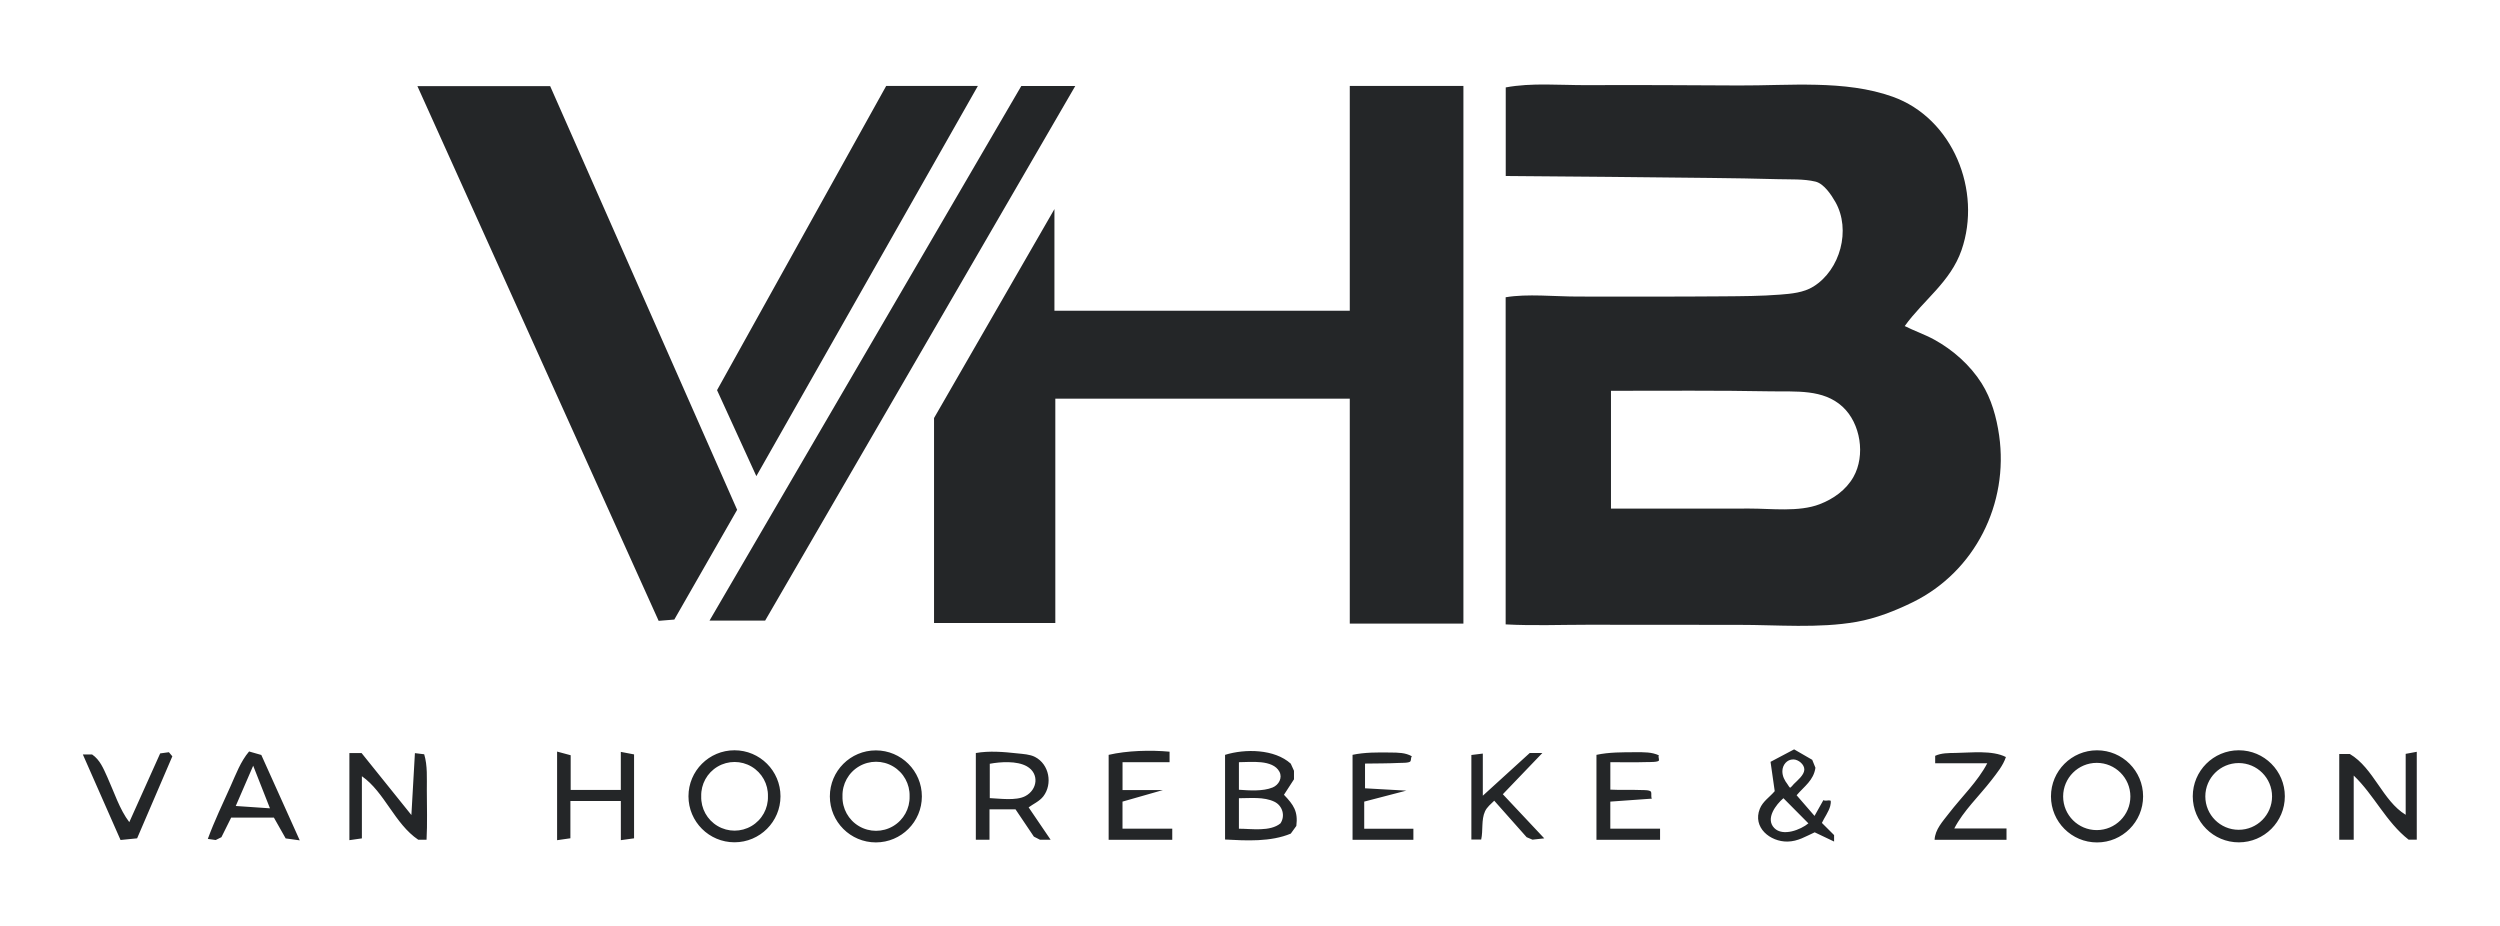
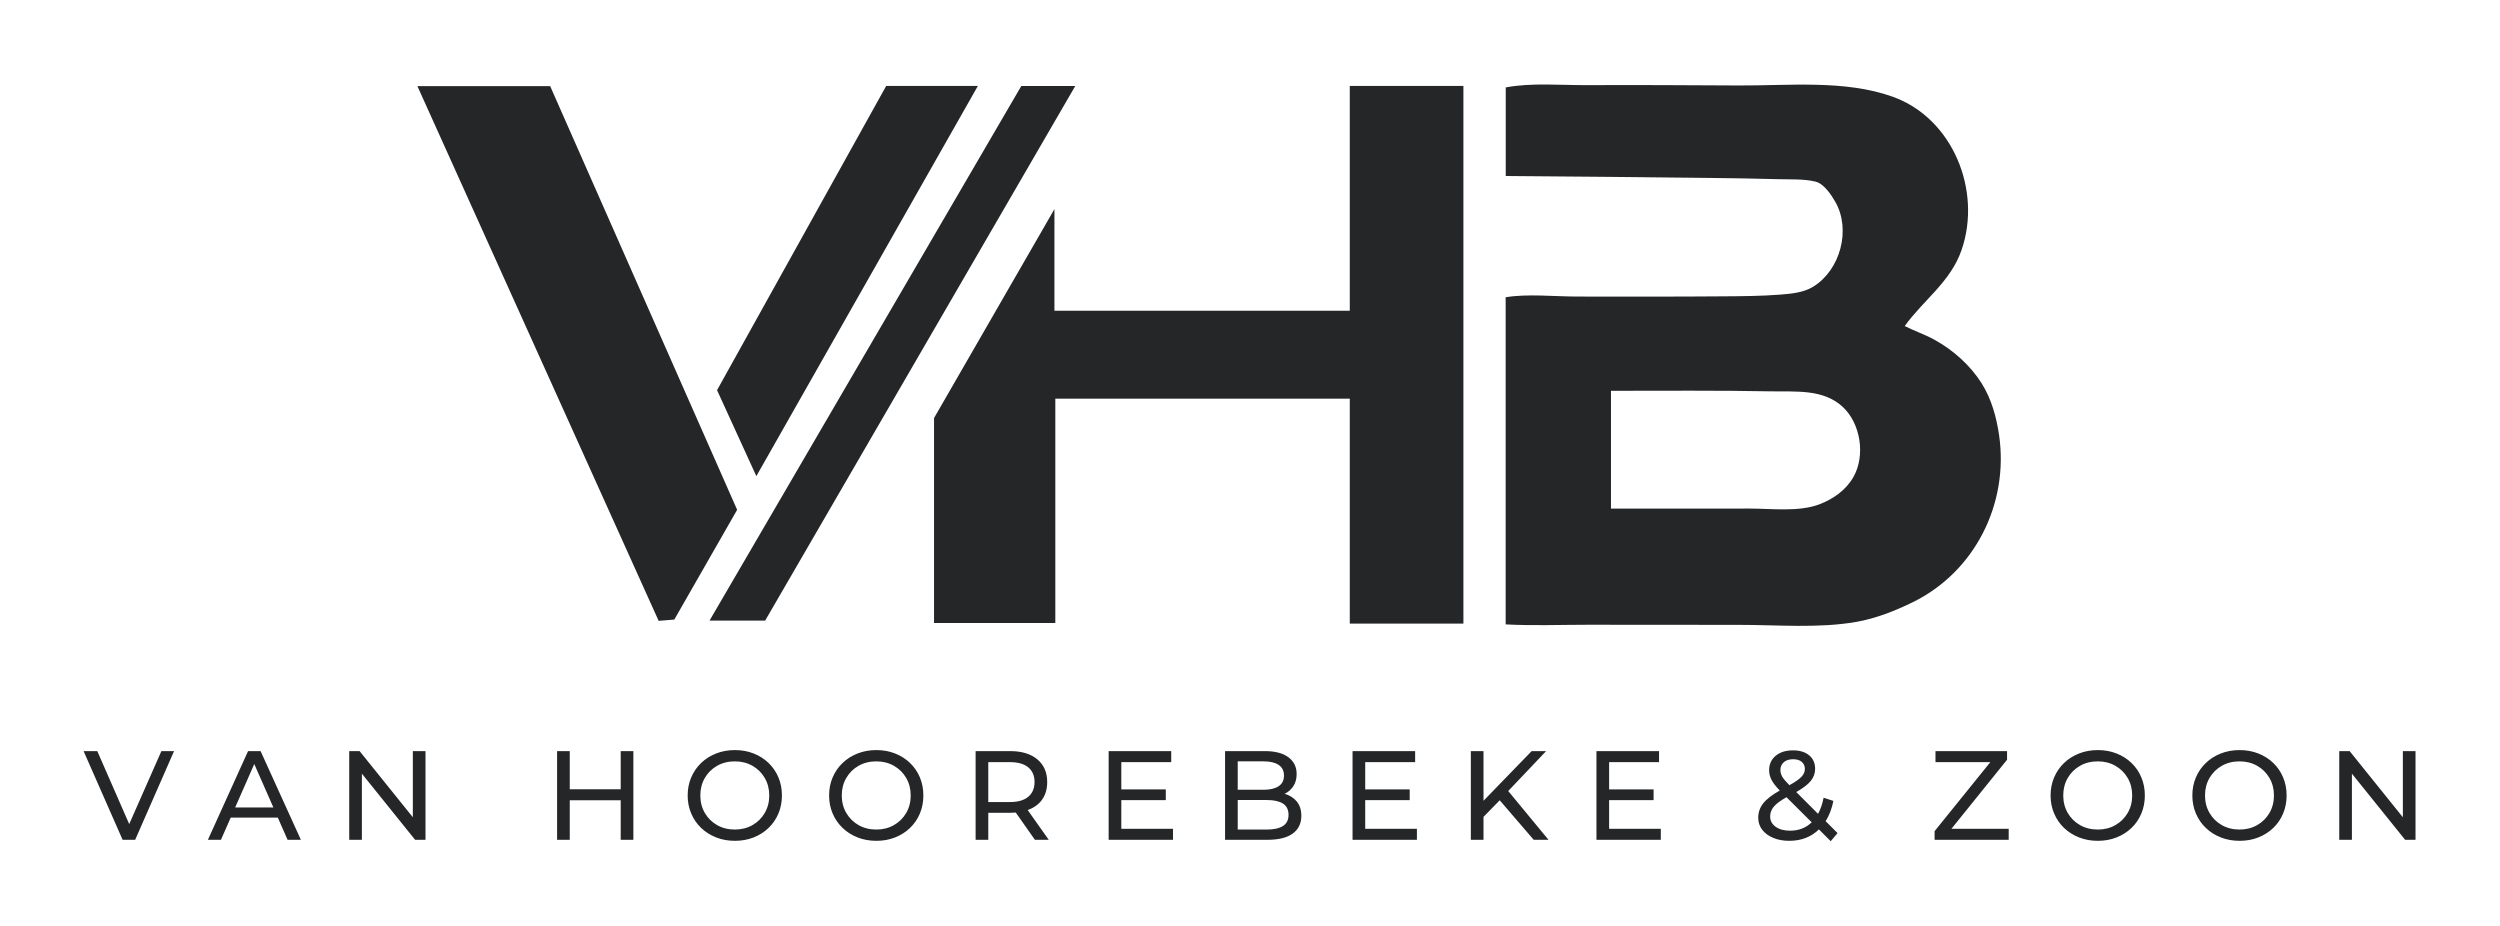
<svg xmlns="http://www.w3.org/2000/svg" width="902" height="334" viewBox="0 0 902 334" role="img">
  <defs>
    <g id="vhb-mark" data-master="26889ff703340500c6c454c7343e45b6ffa6dd801454875f8bc2c174659da926" transform="translate(-20 -20)">
      <path fill="#242628" fill-rule="evenodd" d="M 412.27 21.54 L 412.27 53.5 C 436.86 53.7 461.46 53.9 486.05 54.2 C 494.22 54.3 502.38 54.41 510.55 54.65 C 514.91 54.78 519.75 54.5 524.01 55.52 C 527.08 56.25 529.77 60.34 531.22 62.9 C 536.89 72.91 532.99 87.35 523.28 93.39 C 519.73 95.6 515.31 95.98 511.24 96.3 C 504.43 96.83 497.57 96.87 490.75 96.92 C 473.25 97.07 455.74 97 438.24 97 C 429.91 97 420.05 95.93 412.24 97.25 L 412.24 215.28 C 422.06 215.81 432.04 215.41 441.89 215.41 C 460.06 215.43 478.23 215.46 496.4 215.45 C 510.26 215.44 525.18 216.78 538.87 214.36 C 545.79 213.14 552.83 210.37 559.12 207.28 C 581.66 196.22 593.8 171.62 590.29 147.13 C 589.36 140.6 587.51 133.91 583.97 128.29 C 579.83 121.73 573.64 116.25 566.86 112.53 C 563.47 110.67 559.41 109.27 556.22 107.64 C 563.05 98.17 572.73 91.74 576.72 80.24 C 584.13 58.86 573.64 32.69 551.89 24.9 C 534.63 18.72 514.38 20.94 496.31 20.84 C 477.97 20.74 459.63 20.64 441.3 20.72 C 431.87 20.75 421.53 19.8 412.27 21.54 Z M 19.6 21.08 L 106.64 214 L 112.29 213.54 L 134.96 173.94 L 67.5 21.08 L 19.6 21.08 Z M 127.71 130.77 L 141.89 161.79 L 221.82 21 L 188.74 21 L 127.71 130.77 Z M 356 102.12 L 249.44 102.12 L 249.44 65.44 L 206 140.83 L 206 214.77 L 249.76 214.77 L 249.76 133.83 L 356 133.83 L 356 215 L 397 215 L 397 21 L 356 21 L 356 102.12 Z M 450.24 173.5 C 466.88 173.5 483.53 173.53 500.18 173.49 C 508.06 173.47 518.03 174.81 525.51 171.93 C 530.49 170.02 535.04 166.8 537.71 162.11 C 542.14 154.32 540.31 142.72 533.78 136.73 C 526.79 130.32 516.95 131.36 508.13 131.2 C 488.83 130.83 469.53 131 450.24 131 L 450.24 173.5 Z" />
      <path fill="#242628" fill-rule="evenodd" d="M 124.99 213.92 L 145.06 213.92 L 256.96 21.02 L 237.49 21.02 L 124.99 213.92 Z" />
    </g>
    <g id="vhb-wordmark" transform="translate(-19 -21)">
-       <path fill="#242628" fill-rule="evenodd" d="M 35.65 46.63 C 32.15 42.07 30.15 35.7 27.72 30.37 C 26.29 27.24 25.1 24.19 22.23 22.21 L 18.89 22.21 L 32.49 53.07 L 38.47 52.47 L 51.18 22.88 L 49.94 21.4 L 46.79 21.83 L 35.65 46.63 Z M 63.98 52.68 L 66.83 53.08 L 68.89 52.06 L 72.4 45 L 87.83 45 L 92.07 52.5 L 97.15 53.2 L 83.28 22.39 L 78.87 21.13 C 75.78 24.78 74.13 29.35 72.18 33.68 C 69.36 39.96 66.35 46.22 63.98 52.68 Z M 115.06 21.71 L 115.06 53.13 L 119.57 52.49 L 119.57 30.06 C 127.77 35.79 131.38 47.23 139.91 52.98 L 142.9 52.98 C 143.22 47.07 143.01 41.04 143 35.1 C 142.98 30.8 143.29 26.27 142.05 22.14 L 138.7 21.73 L 137.43 44.06 L 119.46 21.71 L 115.06 21.71 Z M 190 53.14 L 194.8 52.45 L 194.8 39 L 213 39 L 213 53.13 L 217.77 52.47 L 217.77 22.19 L 212.99 21.28 L 212.99 35 L 194.9 35 L 194.9 22.49 L 190 21.17 L 190 53.14 Z M 270.6 37.3 A 16.6 16.6 0 1 1 237.4 37.3 A 16.6 16.6 0 1 1 270.6 37.3 Z M 321.61 37.34 A 16.6 16.6 0 1 1 288.41 37.34 A 16.6 16.6 0 1 1 321.61 37.34 Z M 341.08 21.69 L 341.08 52.98 L 346.01 52.98 L 346.01 42.01 L 355.4 42.01 L 362.02 51.85 L 364.21 52.97 L 368.06 52.97 L 360.13 41.3 C 361.73 40.1 364.06 39.11 365.44 37.31 C 368.84 32.86 367.59 25.76 362.42 23.1 C 360.56 22.14 358.12 22.05 356.07 21.82 C 351.14 21.28 345.95 20.83 341.08 21.69 Z M 389 22.35 L 389 53 L 411.95 53 L 411.95 48.99 L 394 48.99 L 394 39.22 L 408.56 35.06 L 394.01 35.06 L 394.01 25.01 L 410.98 25.01 L 410.98 21.21 C 404.19 20.57 395.65 20.8 389 22.35 Z M 431 22.35 L 431 52.9 C 438.72 53.32 447.47 53.79 454.71 50.77 L 456.72 47.99 C 457.37 42.75 455.76 40.42 452.25 36.76 L 455.87 31.17 L 455.87 28.1 L 454.71 25.53 C 448.86 20.22 438.19 20.1 431 22.35 Z M 477 22.34 L 477 53 L 498.95 53 L 498.95 49 L 481.21 49 L 481.21 39.22 L 496.4 35.26 L 481.5 34.42 L 481.5 25.5 C 485.66 25.44 489.84 25.46 494 25.26 C 494.65 25.23 497.59 25.33 497.92 24.63 C 498.18 24.08 497.99 23.32 498.39 22.86 C 496.04 21.53 493.51 21.55 490.74 21.51 C 486.21 21.44 481.34 21.41 477 22.34 Z M 540.92 21.69 L 524 37.09 L 524 21.89 L 519.87 22.4 L 519.87 52.91 L 523.41 52.91 C 524.15 49.65 523.39 45.81 524.79 42.74 C 525.5 41.19 526.94 40.06 528.12 38.89 L 539.81 52.06 L 541.91 52.95 L 546.17 52.48 L 531.22 36.56 L 545.48 21.69 L 540.92 21.69 Z M 565 22.35 L 565 53 L 587.95 53 L 587.95 48.99 L 570 48.99 L 570 39.22 L 584.99 38.15 C 584.62 37.46 584.92 36.57 584.73 35.81 C 584.54 34.98 582.01 35.07 581.41 35.05 C 577.61 34.9 573.78 35.1 570.01 34.9 L 570.01 25 C 574.54 25 579.09 25.09 583.63 24.95 C 584.14 24.94 587.41 25.02 587.54 24.35 C 587.66 23.76 587.2 23.04 587.52 22.52 C 584.91 21.31 582.17 21.4 579.25 21.4 C 574.56 21.41 569.48 21.37 565 22.35 Z M 627.81 24.87 L 629.32 35.45 C 627.55 37.56 625.02 39.1 623.94 41.81 C 621.25 48.57 627.7 53.75 633.96 53.64 C 637.69 53.57 640.5 51.77 643.74 50.3 L 650.74 53.63 L 650.74 51.3 L 646.34 46.91 C 647.24 44.95 648.77 42.96 649.35 40.8 C 649.41 40.58 649.77 38.92 649.39 38.83 C 648.58 38.63 647.59 39.12 646.88 38.68 L 643.68 44.38 L 637.22 36.93 C 639.99 33.68 643.35 31.57 644.01 27.01 L 642.85 24.14 L 636.32 20.37 L 627.81 24.87 Z M 687.21 22.7 L 687.21 25.39 L 706 25.39 C 702.57 31.98 696.71 37.55 692.16 43.47 C 689.93 46.38 687.18 49.26 687 53 L 712.95 53 L 712.95 48.92 L 694.1 48.92 C 697.37 42.57 703.11 37.18 707.52 31.48 C 709.53 28.86 711.73 26.2 712.73 23.14 C 707.82 20.61 700.09 21.59 694.56 21.66 C 692.02 21.7 689.47 21.66 687.21 22.7 Z M 762.23 37.33 A 16.62 16.62 0 1 1 728.99 37.33 A 16.62 16.62 0 1 1 762.23 37.33 Z M 813.37 37.31 A 16.61 16.61 0 1 1 780.15 37.31 A 16.61 16.61 0 1 1 813.37 37.31 Z M 856.97 21.99 L 856.97 43.98 C 848.64 38.92 845.43 27.13 836.82 22.04 L 833 22.04 L 833 52.98 L 838.22 52.98 L 838.22 29.82 C 845.48 36.7 849.94 46.66 858.03 52.95 L 860.97 52.95 L 860.97 21.25 L 856.97 21.99 Z M 632.08 28.22 C 632.06 30.06 632.87 31.56 633.95 32.99 C 634.09 33.18 634.64 34.16 634.86 34.19 C 635.11 34.23 636.02 33.07 636.22 32.87 C 637.48 31.61 639.9 29.68 640 27.74 C 640.09 25.81 637.85 24.02 636.06 24 C 633.7 23.97 632.11 26.01 632.08 28.22 Z M 266.07 37.31 A 12.04 12.04 0 1 1 242 37.31 A 12.04 12.04 0 1 1 266.07 37.31 Z M 317.18 37.3 A 12.11 12.11 0 1 1 292.97 37.3 A 12.11 12.11 0 1 1 317.18 37.3 Z M 346.11 25.57 L 346.11 37.96 C 349.72 38.12 355.56 38.97 358.87 37.27 C 363.37 34.96 364.06 29.1 359.51 26.5 C 355.92 24.45 349.96 24.85 346.11 25.57 Z M 436 34.94 C 439.74 35.21 444.65 35.57 448.19 34.11 C 450.34 33.22 451.8 30.69 450.62 28.44 C 448.22 23.92 440.16 25 436 25 L 436 34.94 Z M 757.64 37.37 A 12.13 12.13 0 1 1 733.38 37.37 A 12.13 12.13 0 1 1 757.64 37.37 Z M 808.76 37.35 A 12.04 12.04 0 1 1 784.68 37.35 A 12.04 12.04 0 1 1 808.76 37.35 Z M 74.06 40.8 L 86.4 41.64 L 80.35 26.27 L 74.06 40.8 Z M 436 49 C 440.53 49 447.27 50.14 450.99 47.07 C 452.8 44.37 451.75 40.7 448.82 39.27 C 445.01 37.41 440.11 38.01 436 38 L 436 49 Z M 641.47 47.07 L 632.46 37.99 C 629.83 40.24 625.83 45.35 629.16 48.76 C 632.27 51.94 638.76 49.33 641.47 47.07 Z" />
+       <path fill="#242628" fill-rule="evenodd" d="M37.77 53L33.24 53L19.16 21L24.10 21L35.62 47.33L47.23 21L51.80 21L37.77 53Z M68.72 53L64.01 53L78.50 21L83.02 21L97.56 53L92.76 53L89.24 45L72.24 45L68.72 53ZM80.74 25.66L73.84 41.34L87.64 41.34L80.74 25.66Z M119.57 53L115 53L115 21L118.75 21L137.95 44.86L137.95 21L142.52 21L142.52 53L138.77 53L119.57 29.14L119.57 53Z M217.52 53L212.95 53L212.95 38.74L194.57 38.74L194.57 53L190 53L190 21L194.57 21L194.57 34.76L212.95 34.76L212.95 21L217.52 21L217.52 53Z M254.16 53.37L254.16 53.37Q250.45 53.37 247.35 52.13Q244.24 50.90 241.95 48.70Q239.67 46.51 238.39 43.51Q237.11 40.52 237.11 37L237.11 37Q237.11 33.48 238.39 30.49Q239.67 27.49 241.95 25.30Q244.24 23.10 247.35 21.87Q250.45 20.63 254.16 20.63L254.16 20.63Q257.81 20.63 260.90 21.85Q263.99 23.06 266.29 25.27Q268.60 27.49 269.86 30.49Q271.12 33.48 271.12 37L271.12 37Q271.12 40.52 269.86 43.51Q268.60 46.51 266.29 48.73Q263.99 50.94 260.90 52.15Q257.81 53.37 254.16 53.37ZM254.16 49.30L254.16 49.30Q257.68 49.30 260.49 47.70Q263.30 46.10 264.92 43.31Q266.55 40.52 266.55 37L266.55 37Q266.55 33.48 264.92 30.69Q263.30 27.90 260.49 26.30Q257.68 24.70 254.16 24.70L254.16 24.70Q250.55 24.70 247.73 26.30Q244.92 27.90 243.30 30.69Q241.68 33.48 241.68 37L241.68 37Q241.68 40.52 243.30 43.31Q244.92 46.10 247.73 47.70Q250.55 49.30 254.16 49.30Z M305.19 53.37L305.19 53.37Q301.49 53.37 298.38 52.13Q295.27 50.90 292.99 48.70Q290.70 46.51 289.42 43.51Q288.14 40.52 288.14 37L288.14 37Q288.14 33.48 289.42 30.49Q290.70 27.49 292.99 25.30Q295.27 23.10 298.38 21.87Q301.49 20.63 305.19 20.63L305.19 20.63Q308.85 20.63 311.94 21.85Q315.02 23.06 317.33 25.27Q319.64 27.49 320.90 30.49Q322.15 33.48 322.15 37L322.15 37Q322.15 40.52 320.90 43.51Q319.64 46.51 317.33 48.73Q315.02 50.94 311.94 52.15Q308.85 53.37 305.19 53.37ZM305.19 49.30L305.19 49.30Q308.71 49.30 311.52 47.70Q314.34 46.10 315.96 43.31Q317.58 40.52 317.58 37L317.58 37Q317.58 33.48 315.96 30.69Q314.34 27.90 311.52 26.30Q308.71 24.70 305.19 24.70L305.19 24.70Q301.58 24.70 298.77 26.30Q295.96 27.90 294.34 30.69Q292.71 33.48 292.71 37L292.71 37Q292.71 40.52 294.34 43.31Q295.96 46.10 298.77 47.70Q301.58 49.30 305.19 49.30Z M345.57 53L341 53L341 21L353.48 21Q359.70 21 363.26 23.97Q366.83 26.94 366.83 32.15L366.83 32.15Q366.83 35.90 365 38.49Q363.17 41.07 359.79 42.26L359.79 42.26L367.38 53L362.39 53L355.49 43.17Q354.53 43.26 353.48 43.26L353.48 43.26L345.57 43.26L345.57 53ZM345.57 24.98L345.57 39.38L353.34 39.38Q357.73 39.38 359.99 37.48Q362.26 35.58 362.26 32.15L362.26 32.15Q362.26 28.73 359.99 26.85Q357.73 24.98 353.34 24.98L353.34 24.98L345.57 24.98Z M412.22 53L389 53L389 21L411.58 21L411.58 24.98L393.57 24.98L393.57 34.81L409.62 34.81L409.62 38.69L393.57 38.69L393.57 49.02L412.22 49.02L412.22 53Z M446.27 53L431 53L431 21L445.35 21Q450.89 21 453.86 23.22Q456.83 25.43 456.83 29.27L456.83 29.27Q456.83 31.88 455.62 33.69Q454.41 35.49 452.49 36.41L452.49 36.41Q455.23 37.18 456.87 39.17Q458.52 41.16 458.52 44.36L458.52 44.36Q458.52 48.47 455.43 50.74Q452.35 53 446.27 53L446.27 53ZM435.57 38.65L435.57 49.30L446.09 49.30Q449.88 49.30 451.89 48.02Q453.90 46.74 453.90 43.99L453.90 43.99Q453.90 41.21 451.89 39.93Q449.88 38.65 446.09 38.65L446.09 38.65L435.57 38.65ZM435.57 24.70L435.57 34.94L444.94 34.94Q448.42 34.94 450.34 33.66Q452.26 32.38 452.26 29.82L452.26 29.82Q452.26 27.26 450.34 25.98Q448.42 24.70 444.94 24.70L444.94 24.70L435.57 24.70Z M500.22 53L477 53L477 21L499.58 21L499.58 24.98L481.57 24.98L481.57 34.81L497.62 34.81L497.62 38.69L481.57 38.69L481.57 49.02L500.22 49.02L500.22 53Z M524.25 53L519.68 53L519.68 21L524.25 21L524.25 38.92L541.62 21L546.84 21L533.17 35.40L547.70 53L542.36 53L530.10 38.74L524.25 44.73L524.25 53Z M588.22 53L565 53L565 21L587.58 21L587.58 24.98L569.57 24.98L569.57 34.81L585.62 34.81L585.62 38.69L569.57 38.69L569.57 49.02L588.22 49.02L588.22 53Z M651.99 50.58L649.52 53.50L645.27 49.25Q641.02 53.37 634.57 53.37L634.57 53.37Q631.33 53.37 628.79 52.31Q626.25 51.26 624.81 49.39Q623.37 47.51 623.37 45.05L623.37 45.05Q623.37 42.12 625.18 39.83Q626.98 37.55 631.14 35.22L631.14 35.22Q629.00 33.02 628.15 31.35Q627.30 29.69 627.30 27.90L627.30 27.90Q627.30 24.66 629.66 22.69Q632.01 20.73 635.94 20.73L635.94 20.73Q639.56 20.73 641.73 22.51Q643.90 24.29 643.90 27.40L643.90 27.40Q643.90 29.82 642.34 31.74Q640.79 33.66 637.09 35.77L637.09 35.77L644.95 43.63Q646.32 41.16 646.96 37.82L646.96 37.82L650.48 38.97Q649.66 43.17 647.69 46.28L647.69 46.28L651.99 50.58ZM642.66 46.69L642.66 46.69L633.57 37.64Q630.23 39.51 628.95 41.09Q627.67 42.67 627.67 44.59L627.67 44.59Q627.67 46.87 629.64 48.29Q631.60 49.71 634.85 49.71L634.85 49.71Q639.56 49.71 642.66 46.69ZM634.62 33.30L634.62 33.30Q637.77 31.56 638.98 30.26Q640.20 28.95 640.20 27.45L640.20 27.45Q640.20 25.89 639.10 24.91Q638.00 23.93 635.94 23.93L635.94 23.93Q633.80 23.93 632.58 25.02Q631.37 26.12 631.37 27.81L631.37 27.81Q631.37 29.05 632.01 30.19Q632.65 31.33 634.62 33.30Z M713.74 53L687.00 53L687.00 49.89L707.11 24.98L687.32 24.98L687.32 21L713.15 21L713.15 24.11L693.08 49.02L713.74 49.02L713.74 53Z M745.90 53.37L745.90 53.37Q742.20 53.37 739.09 52.13Q735.98 50.90 733.69 48.70Q731.41 46.51 730.13 43.51Q728.85 40.52 728.85 37L728.85 37Q728.85 33.48 730.13 30.49Q731.41 27.49 733.69 25.30Q735.98 23.10 739.09 21.87Q742.20 20.63 745.90 20.63L745.90 20.63Q749.56 20.63 752.64 21.85Q755.73 23.06 758.04 25.27Q760.35 27.49 761.60 30.49Q762.86 33.48 762.86 37L762.86 37Q762.86 40.52 761.60 43.51Q760.35 46.51 758.04 48.73Q755.73 50.94 752.64 52.15Q749.56 53.37 745.90 53.37ZM745.90 49.30L745.90 49.30Q749.42 49.30 752.23 47.70Q755.04 46.10 756.67 43.31Q758.29 40.52 758.29 37L758.29 37Q758.29 33.48 756.67 30.69Q755.04 27.90 752.23 26.30Q749.42 24.70 745.90 24.70L745.90 24.70Q742.29 24.70 739.48 26.30Q736.67 27.90 735.04 30.69Q733.42 33.48 733.42 37L733.42 37Q733.42 40.52 735.04 43.31Q736.67 46.10 739.48 47.70Q742.29 49.30 745.90 49.30Z M797.05 53.37L797.05 53.37Q793.35 53.37 790.24 52.13Q787.13 50.90 784.85 48.70Q782.56 46.51 781.28 43.51Q780.00 40.52 780.00 37L780.00 37Q780.00 33.48 781.28 30.49Q782.56 27.49 784.85 25.30Q787.13 23.10 790.24 21.87Q793.35 20.63 797.05 20.63L797.05 20.63Q800.71 20.63 803.79 21.85Q806.88 23.06 809.19 25.27Q811.50 27.49 812.75 30.49Q814.01 33.48 814.01 37L814.01 37Q814.01 40.52 812.75 43.51Q811.50 46.51 809.19 48.73Q806.88 50.94 803.79 52.15Q800.71 53.37 797.05 53.37ZM797.05 49.30L797.05 49.30Q800.57 49.30 803.38 47.70Q806.19 46.10 807.82 43.31Q809.44 40.52 809.44 37L809.44 37Q809.44 33.48 807.82 30.69Q806.19 27.90 803.38 26.30Q800.57 24.70 797.05 24.70L797.05 24.70Q793.44 24.70 790.63 26.30Q787.82 27.90 786.19 30.69Q784.57 33.48 784.57 37L784.57 37Q784.57 40.52 786.19 43.31Q787.82 46.10 790.63 47.70Q793.44 49.30 797.05 49.30Z M837.57 53L833 53L833 21L836.75 21L855.95 44.86L855.95 21L860.52 21L860.52 53L856.77 53L837.57 29.14L837.57 53Z" />
    </g>
    <g id="vhb-primary">
      <use href="#vhb-mark" x="121" />
      <use href="#vhb-wordmark" x="0" y="241" />
    </g>
  </defs>
  <g transform="translate(30 30) scale(1)">
    <use href="#vhb-primary" />
  </g>
</svg>
